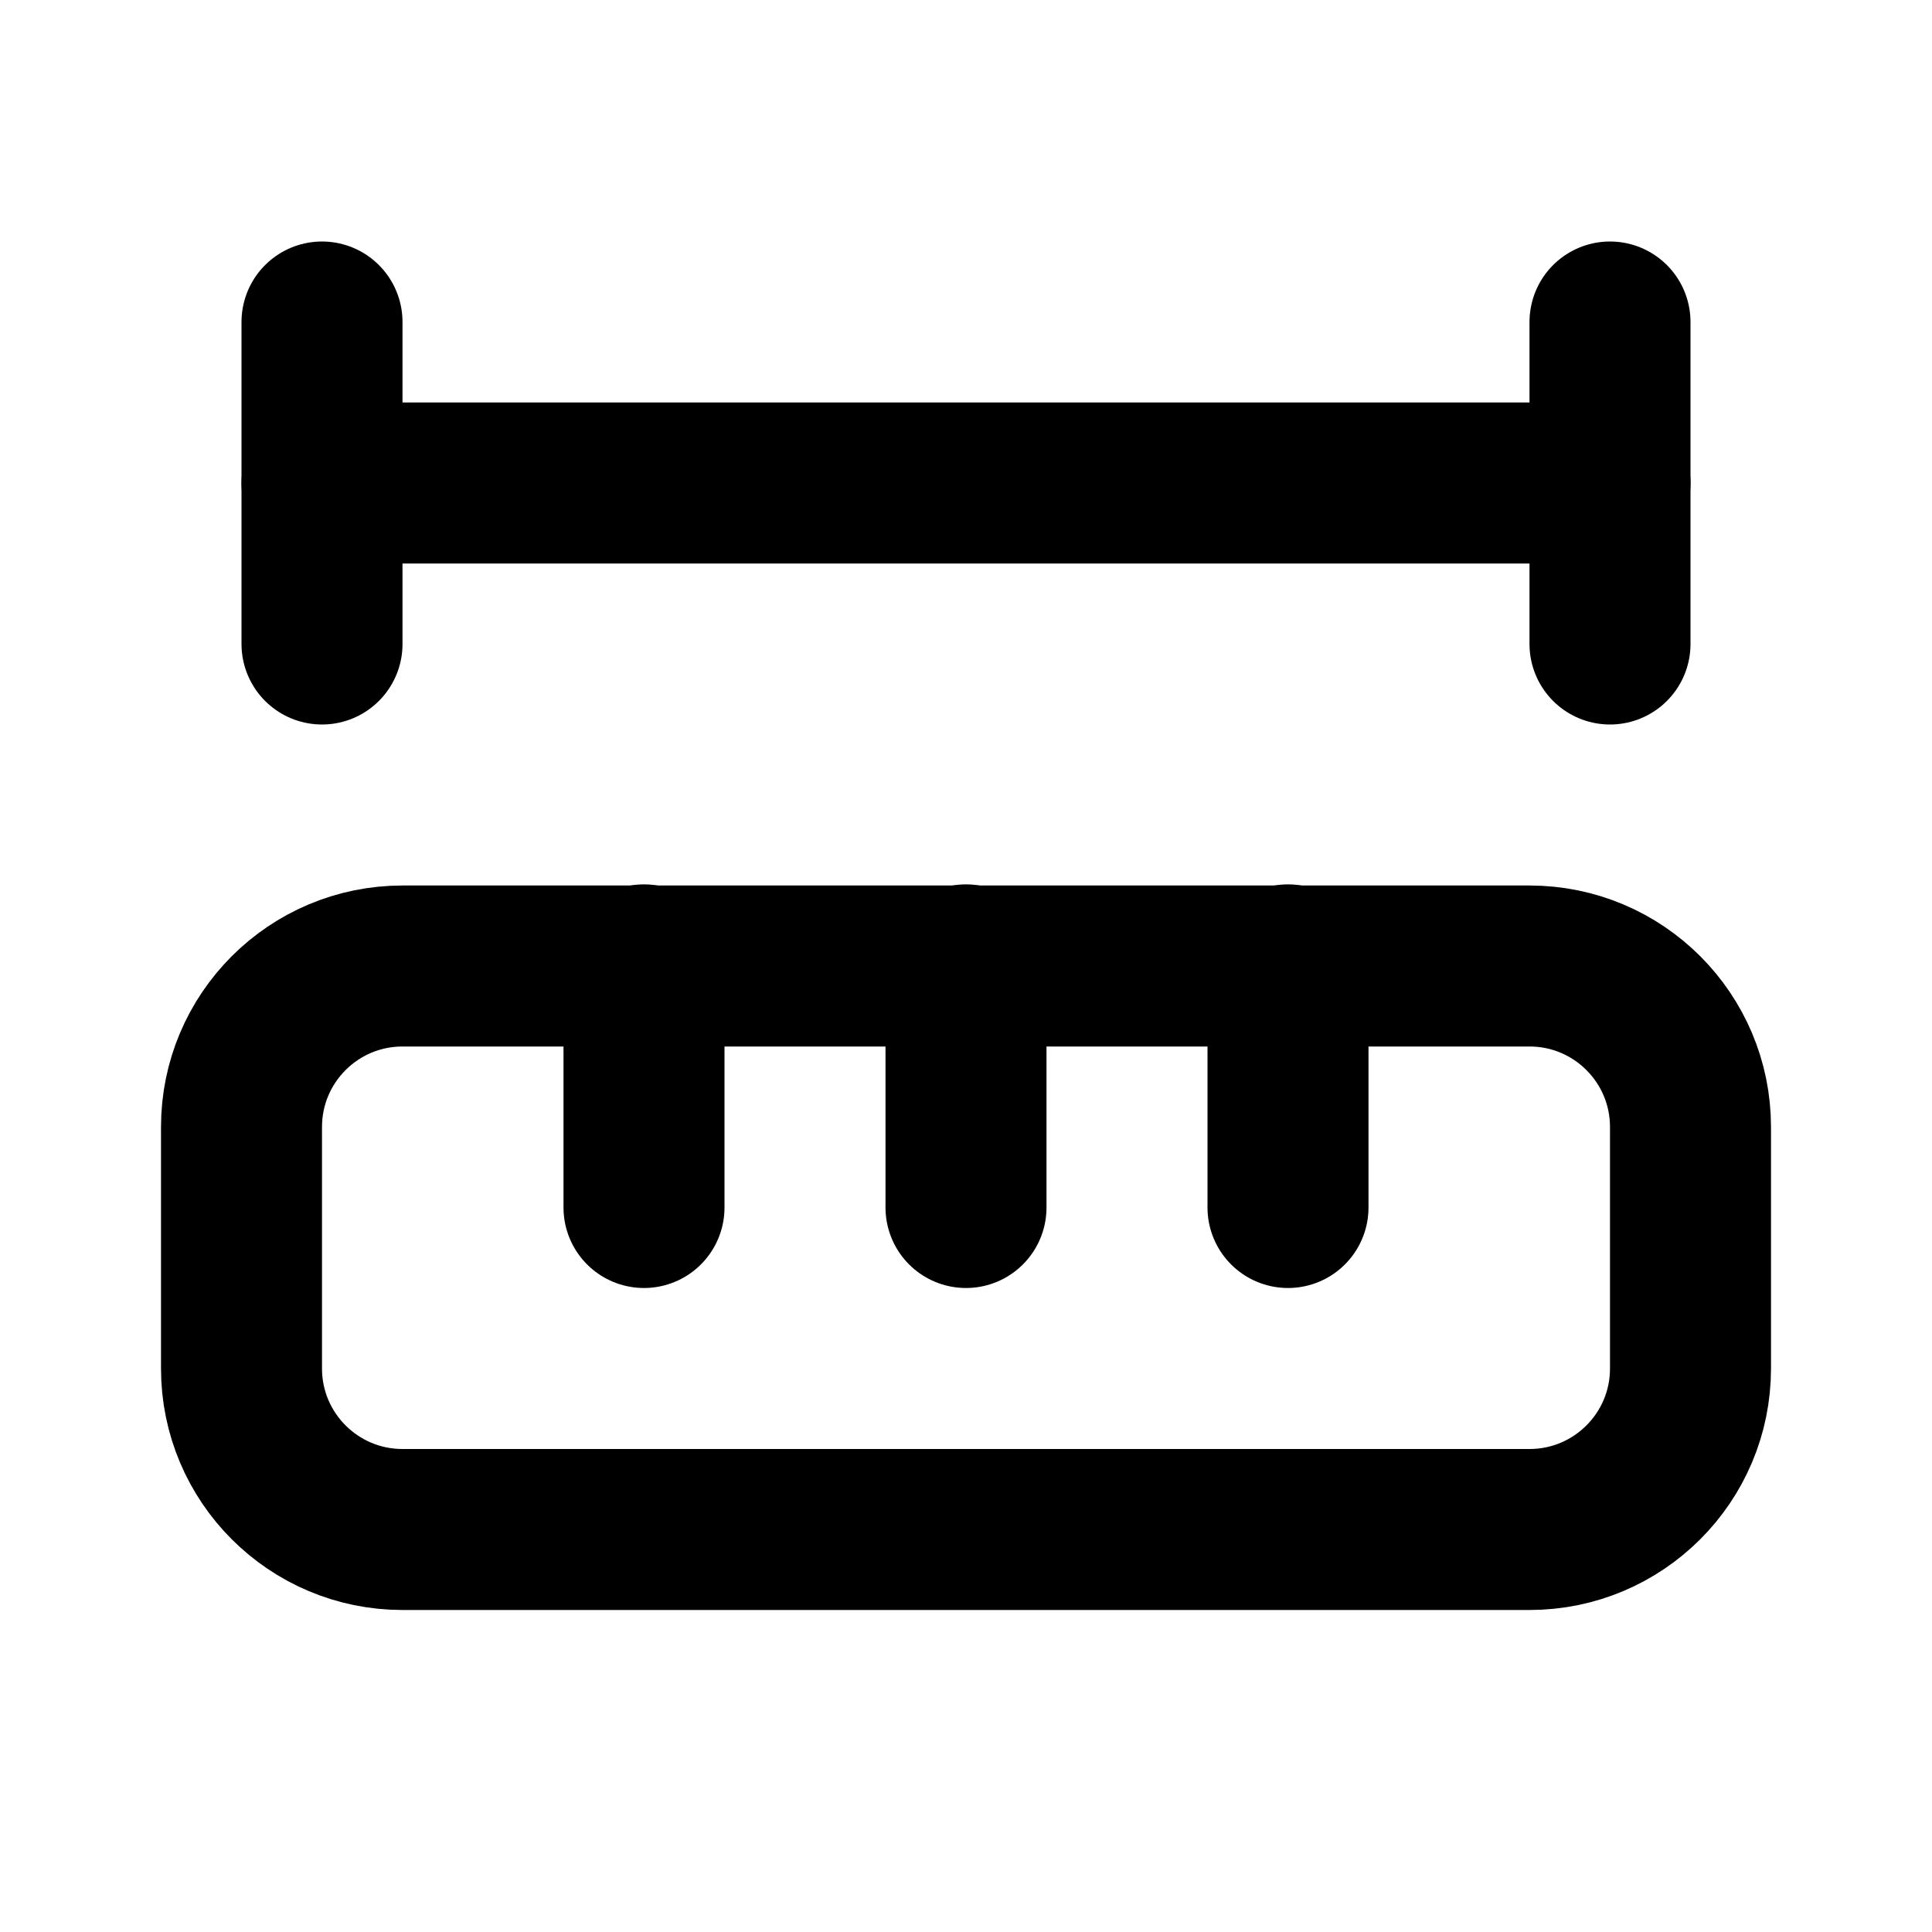
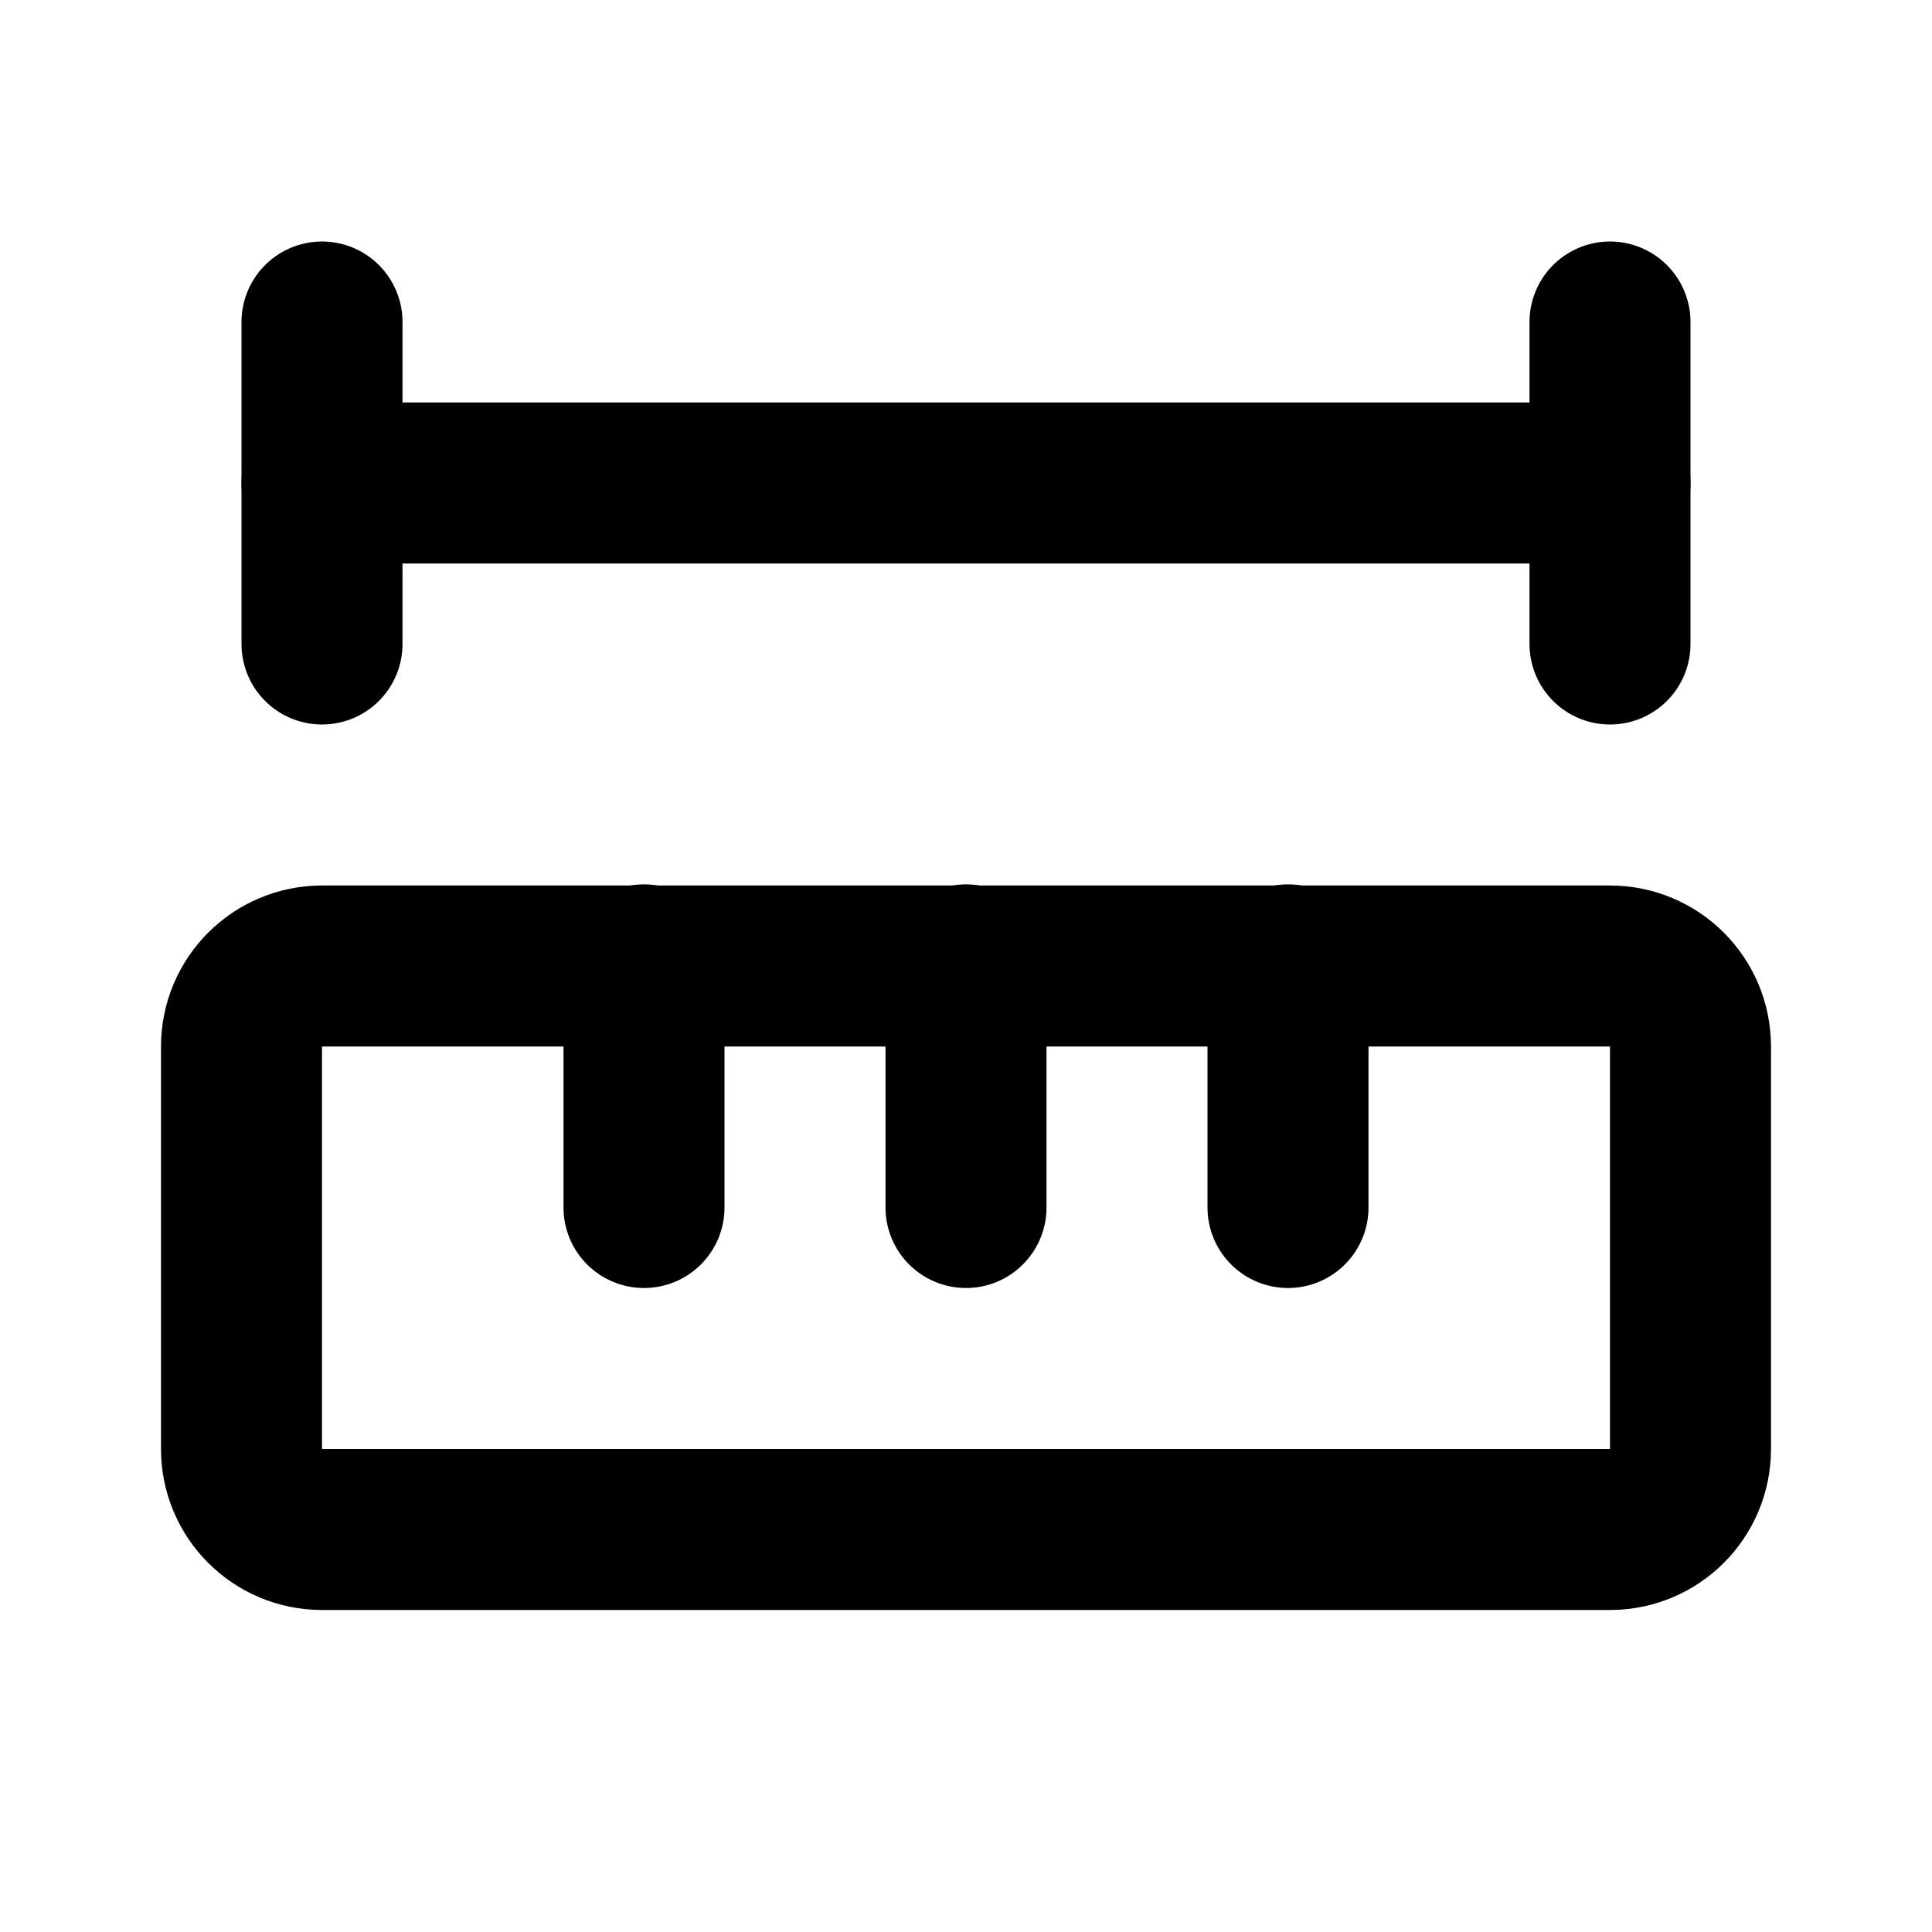
<svg xmlns="http://www.w3.org/2000/svg" width="24" height="24" viewBox="0 0 24 24" fill="none" stroke="currentColor" stroke-width="2" stroke-linecap="round" stroke-linejoin="round">
  <path d="M12 15v-3.014" />
  <path d="M16 15v-3.014" />
  <path d="M20 6H4" />
  <path d="M20 8V4" />
  <path d="M4 8V4" />
  <path d="M8 15v-3.014" />
-   <rect x="3" y="12" width="18" height="7" rx="2" />
+   <rect x="3" y="12" width="18" height="7" rx="1" />
</svg>
